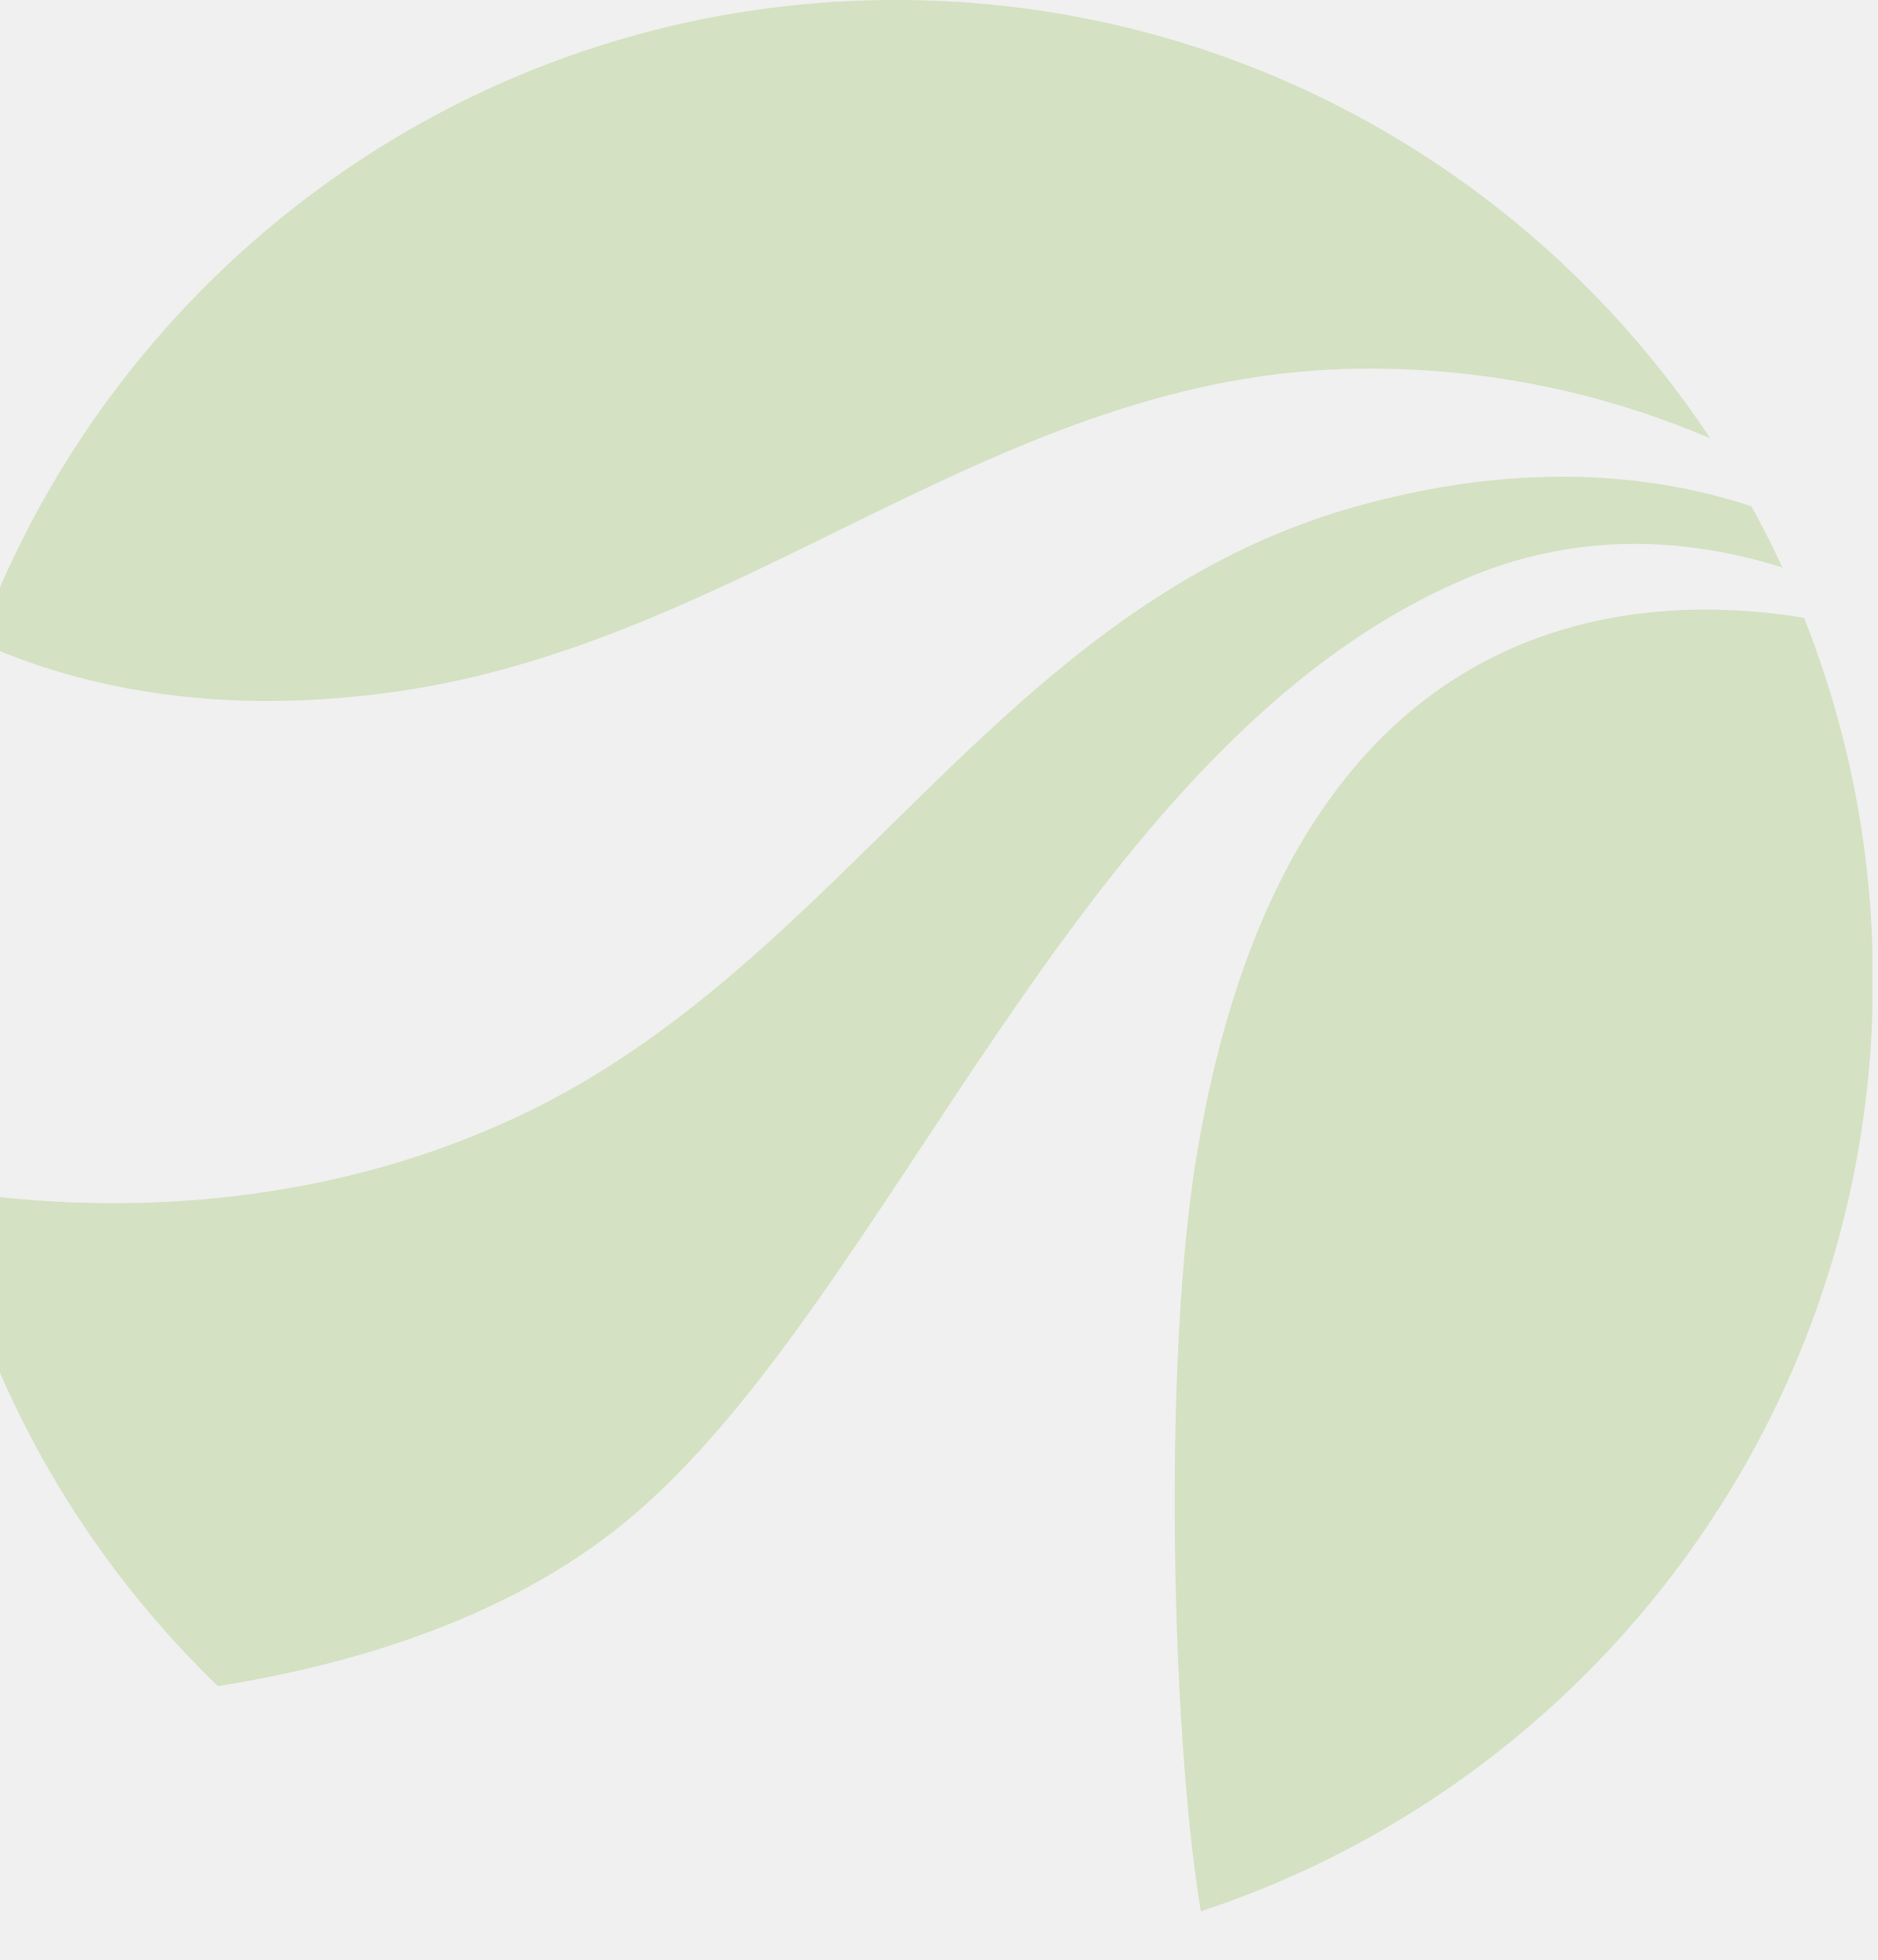
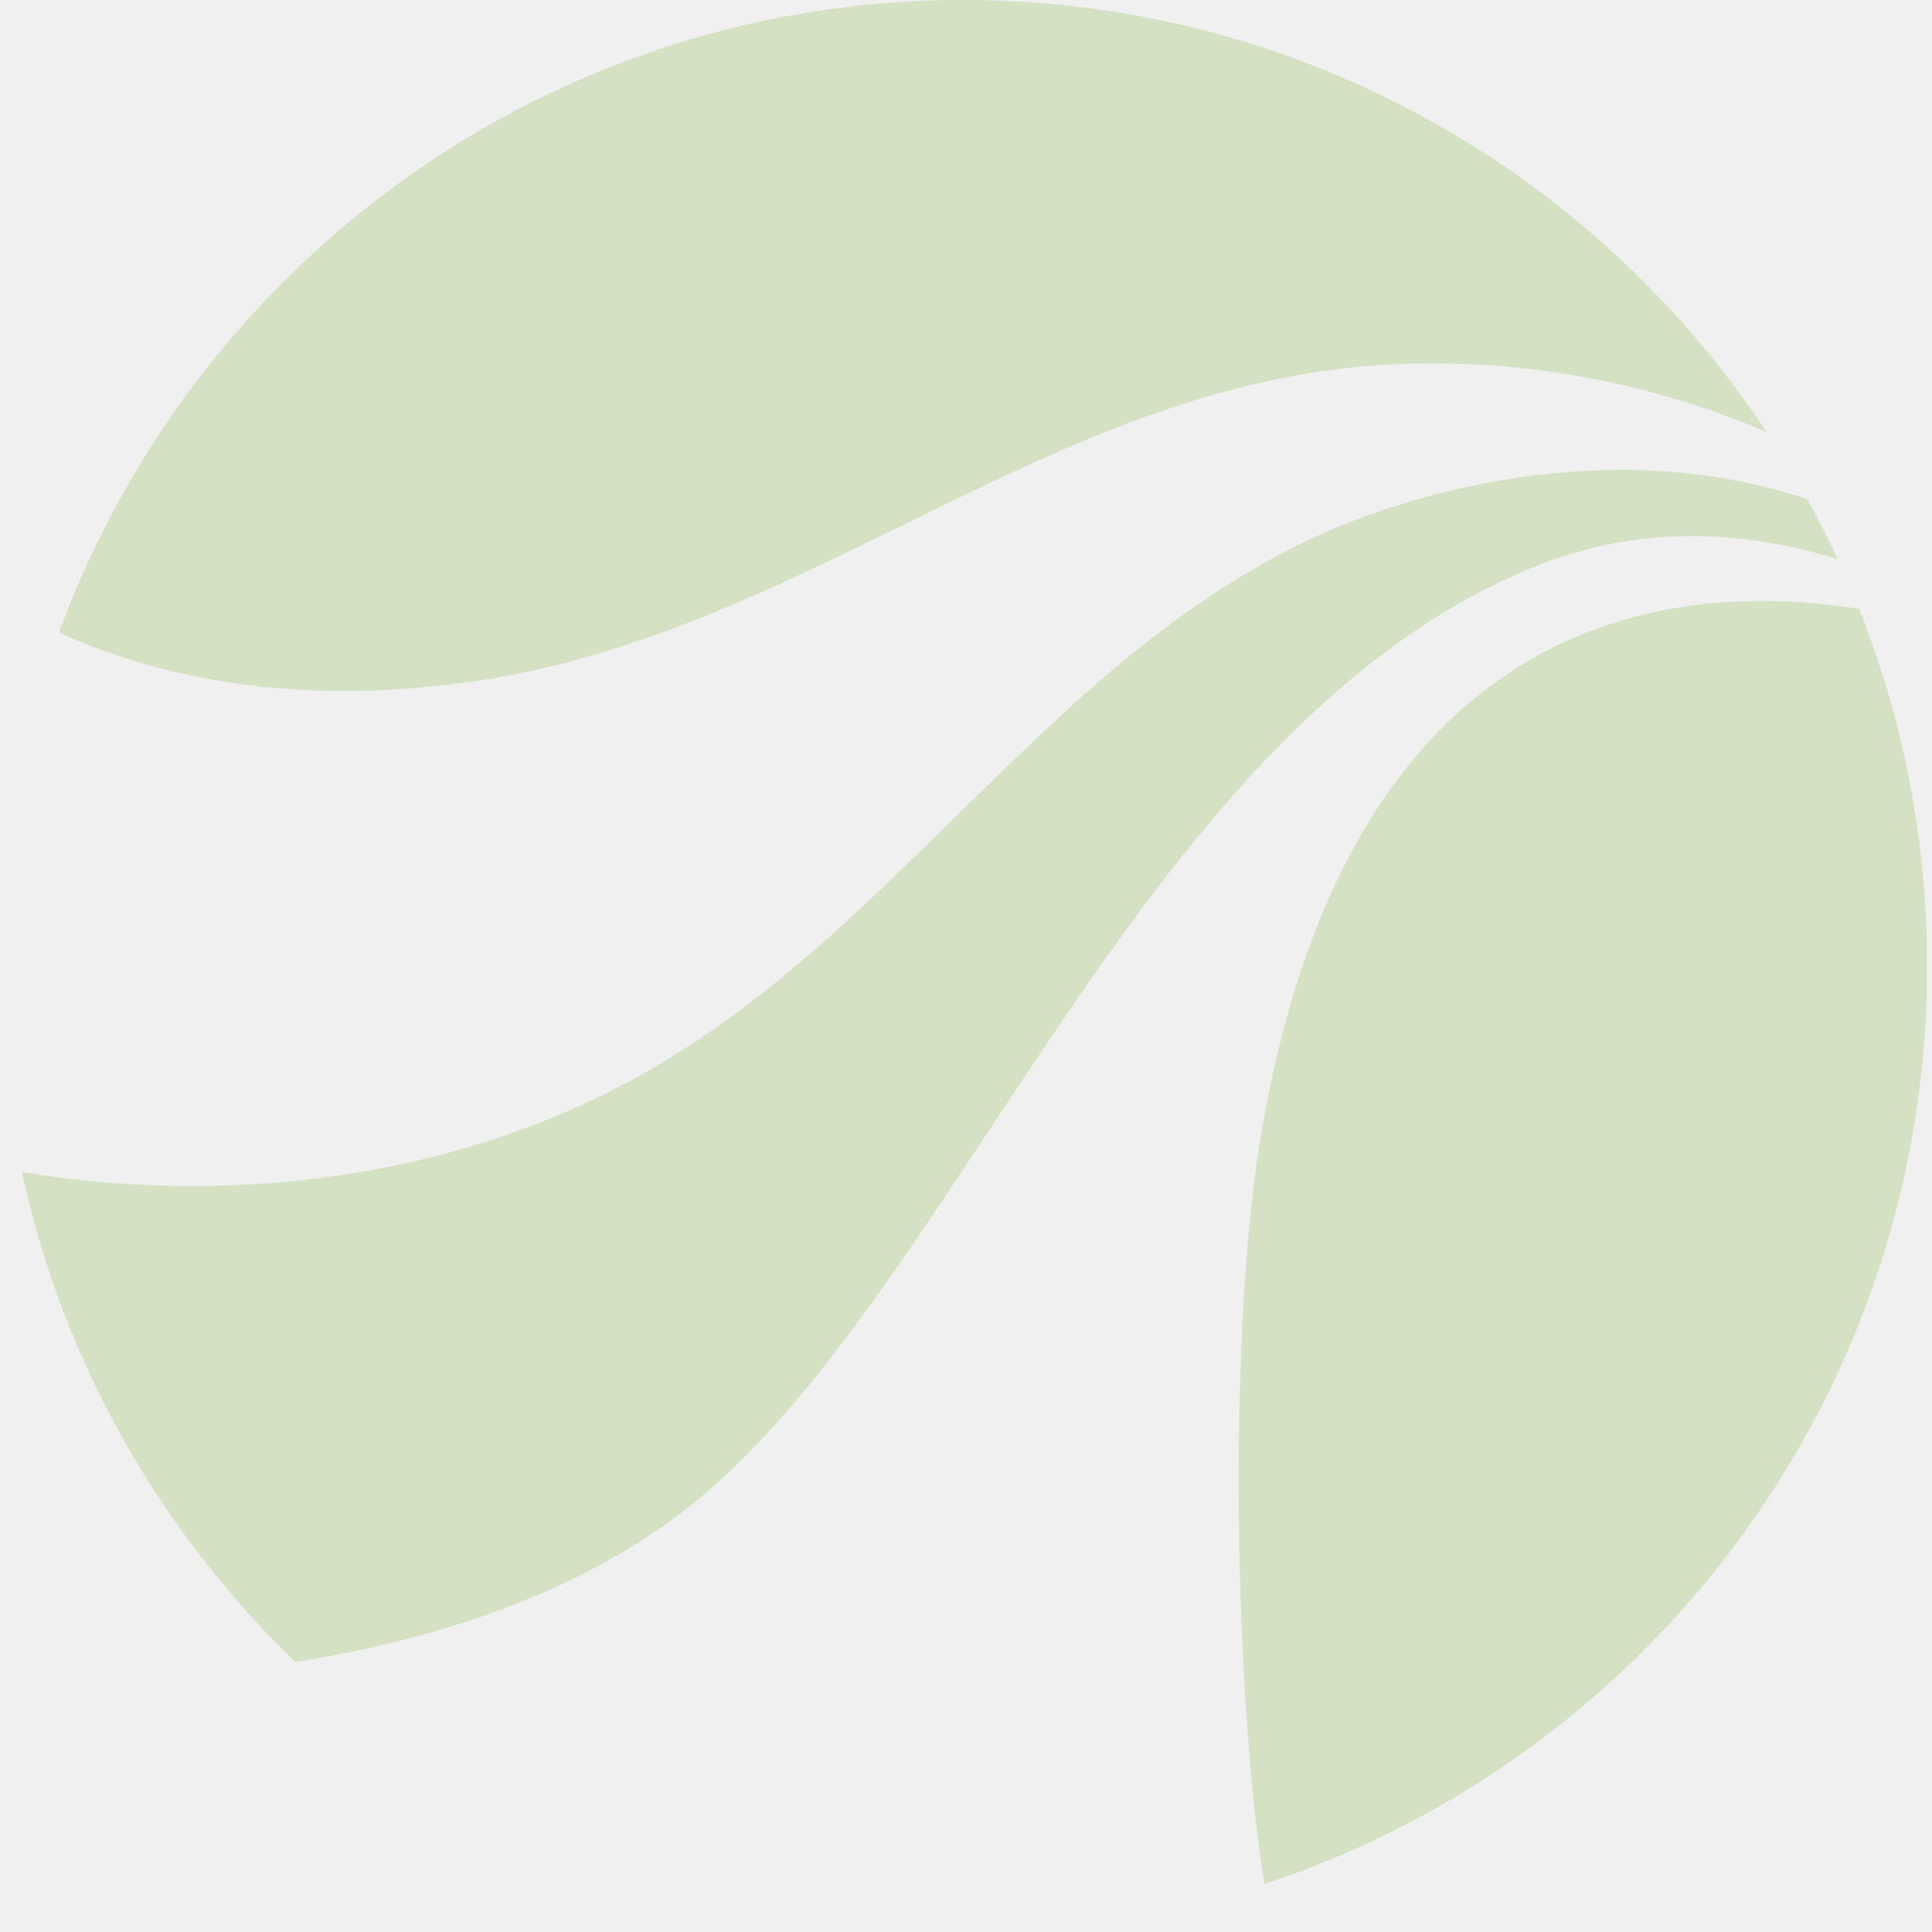
- <svg xmlns="http://www.w3.org/2000/svg" width="253" height="264" viewBox="0 0 253 264" fill="none">
+ <svg xmlns="http://www.w3.org/2000/svg" width="264" height="264" viewBox="0 0 264 264" fill="none">
  <g opacity="0.25">
-     <mask id="mask0_13_2438" style="mask-type:luminance" maskUnits="userSpaceOnUse" x="-11" y="0" width="264" height="264">
-       <path d="M-11 132.006C-11 204.917 47.954 264 120.668 264C193.394 264 252.337 204.906 252.337 132.006C252.337 59.105 193.383 0 120.668 0C47.954 0 -11 59.105 -11 132.006Z" fill="white" />
+     <mask id="mask0_72_235" style="mask-type:luminance" maskUnits="userSpaceOnUse" x="0" y="0" width="264" height="264">
+       <path d="M0 132.006C0 204.917 58.954 264 131.668 264C204.394 264 263.337 204.906 263.337 132.006C263.337 59.105 204.383 0 131.668 0C58.954 0 0 59.105 0 132.006Z" fill="white" />
    </mask>
-     <g mask="url(#mask0_13_2438)">
-       <path d="M-12.477 -13.762V81.113C-3.591 87.094 18.295 98.159 53.445 93.14C100.679 86.419 134.682 50.174 183.14 49.654C216.371 49.289 240.407 62.786 252.271 71.32V-13.751L-12.477 -13.762Z" fill="#7EB338" />
+     <g mask="url(#mask0_72_235)">
+       <path d="M-1.478 -13.762V81.113C7.409 87.094 29.295 98.159 64.445 93.14C111.679 86.419 145.682 50.174 194.14 49.654C227.371 49.289 251.407 62.786 263.271 71.32V-13.751L-1.478 -13.762Z" fill="#7EB338" />
    </g>
-     <mask id="mask1_13_2438" style="mask-type:luminance" maskUnits="userSpaceOnUse" x="-11" y="0" width="264" height="264">
-       <path d="M-11 132.006C-11 204.917 47.954 264 120.668 264C193.394 264 252.337 204.906 252.337 132.006C252.337 59.105 193.383 0 120.668 0C47.954 0 -11 59.105 -11 132.006Z" fill="white" />
+     <mask id="mask1_72_235" style="mask-type:luminance" maskUnits="userSpaceOnUse" x="0" y="0" width="264" height="264">
+       <path d="M0 132.006C0 204.917 58.954 264 131.668 264C204.394 264 263.337 204.906 263.337 132.006C263.337 59.105 204.383 0 131.668 0C58.954 0 0 59.105 0 132.006Z" fill="white" />
    </mask>
-     <g mask="url(#mask1_13_2438)">
-       <path d="M-12.477 159.309V229.545H-11.684C-4.208 229.512 50.931 232.386 84.317 204.95C120.205 175.425 145.377 99.341 198.278 77.598C218.323 69.363 237.629 74.127 252.271 81.29V76.128C243.373 70.06 219.557 57.856 182.533 68.269C134.682 81.733 113.888 129.353 70.457 150.068C34.8 167.08 -0.856 161.752 -12.477 159.309Z" fill="#7EB338" />
+     <g mask="url(#mask1_72_235)">
+       <path d="M-1.478 159.309V229.545H-0.684C6.792 229.512 61.931 232.386 95.317 204.95C131.205 175.425 156.377 99.341 209.278 77.598C229.323 69.363 248.629 74.127 263.271 81.29V76.128C254.373 70.059 230.557 57.856 193.533 68.269C145.682 81.733 124.888 129.353 81.457 150.068C45.8 167.08 10.143 161.752 -1.478 159.309Z" fill="#7EB338" />
    </g>
-     <mask id="mask2_13_2438" style="mask-type:luminance" maskUnits="userSpaceOnUse" x="-11" y="0" width="264" height="264">
-       <path d="M-11 132.006C-11 204.917 47.954 264 120.668 264C193.394 264 252.337 204.906 252.337 132.006C252.337 59.105 193.383 0 120.668 0C47.954 0 -11 59.105 -11 132.006Z" fill="white" />
+     <mask id="mask2_72_235" style="mask-type:luminance" maskUnits="userSpaceOnUse" x="0" y="0" width="264" height="264">
+       <path d="M0 132.006C0 204.917 58.954 264 131.668 264C204.394 264 263.337 204.906 263.337 132.006C263.337 59.105 204.383 0 131.668 0C58.954 0 0 59.105 0 132.006Z" fill="white" />
    </mask>
-     <g mask="url(#mask2_13_2438)">
-       <path d="M161.122 156.291C156.05 187.761 158.288 247.497 163.492 265.382H252.26V85.248C234.277 80.207 174.97 70.491 161.122 156.291Z" fill="#7EB338" />
+     <g mask="url(#mask2_72_235)">
+       <path d="M172.122 156.291C167.05 187.761 169.288 247.497 174.492 265.382H263.26V85.248C245.277 80.207 185.97 70.491 172.122 156.291Z" fill="#7EB338" />
    </g>
  </g>
</svg>
